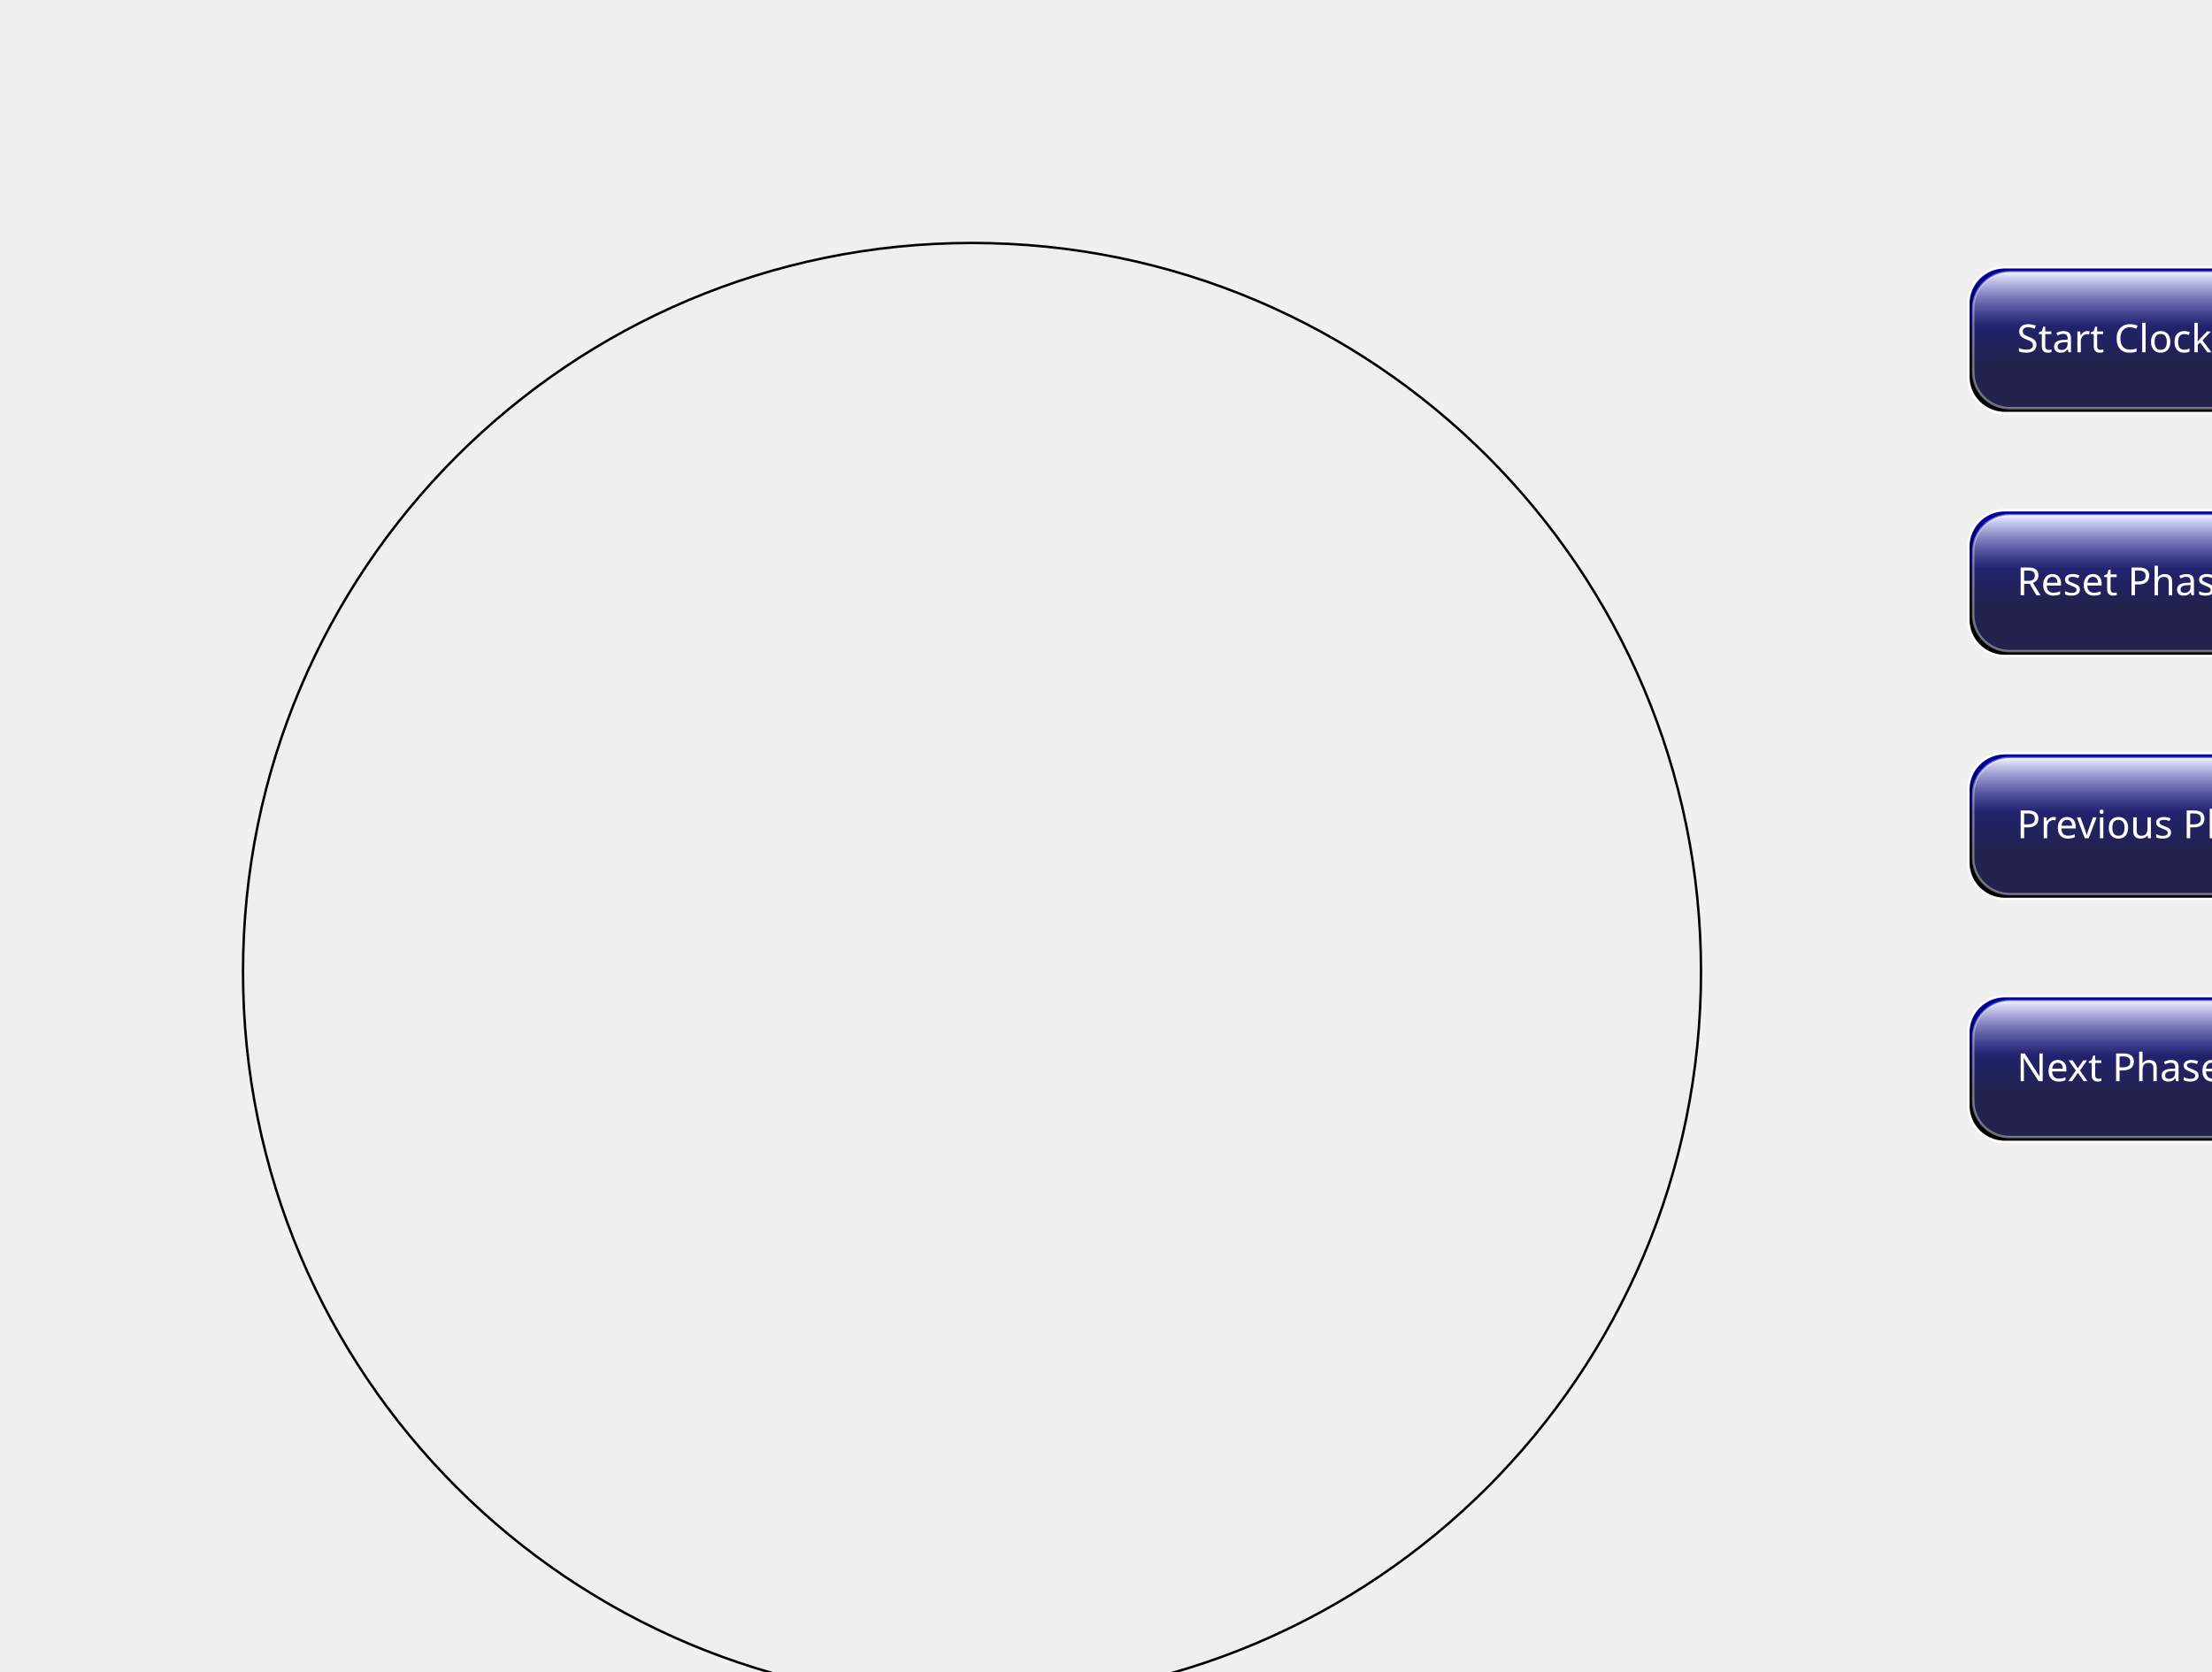
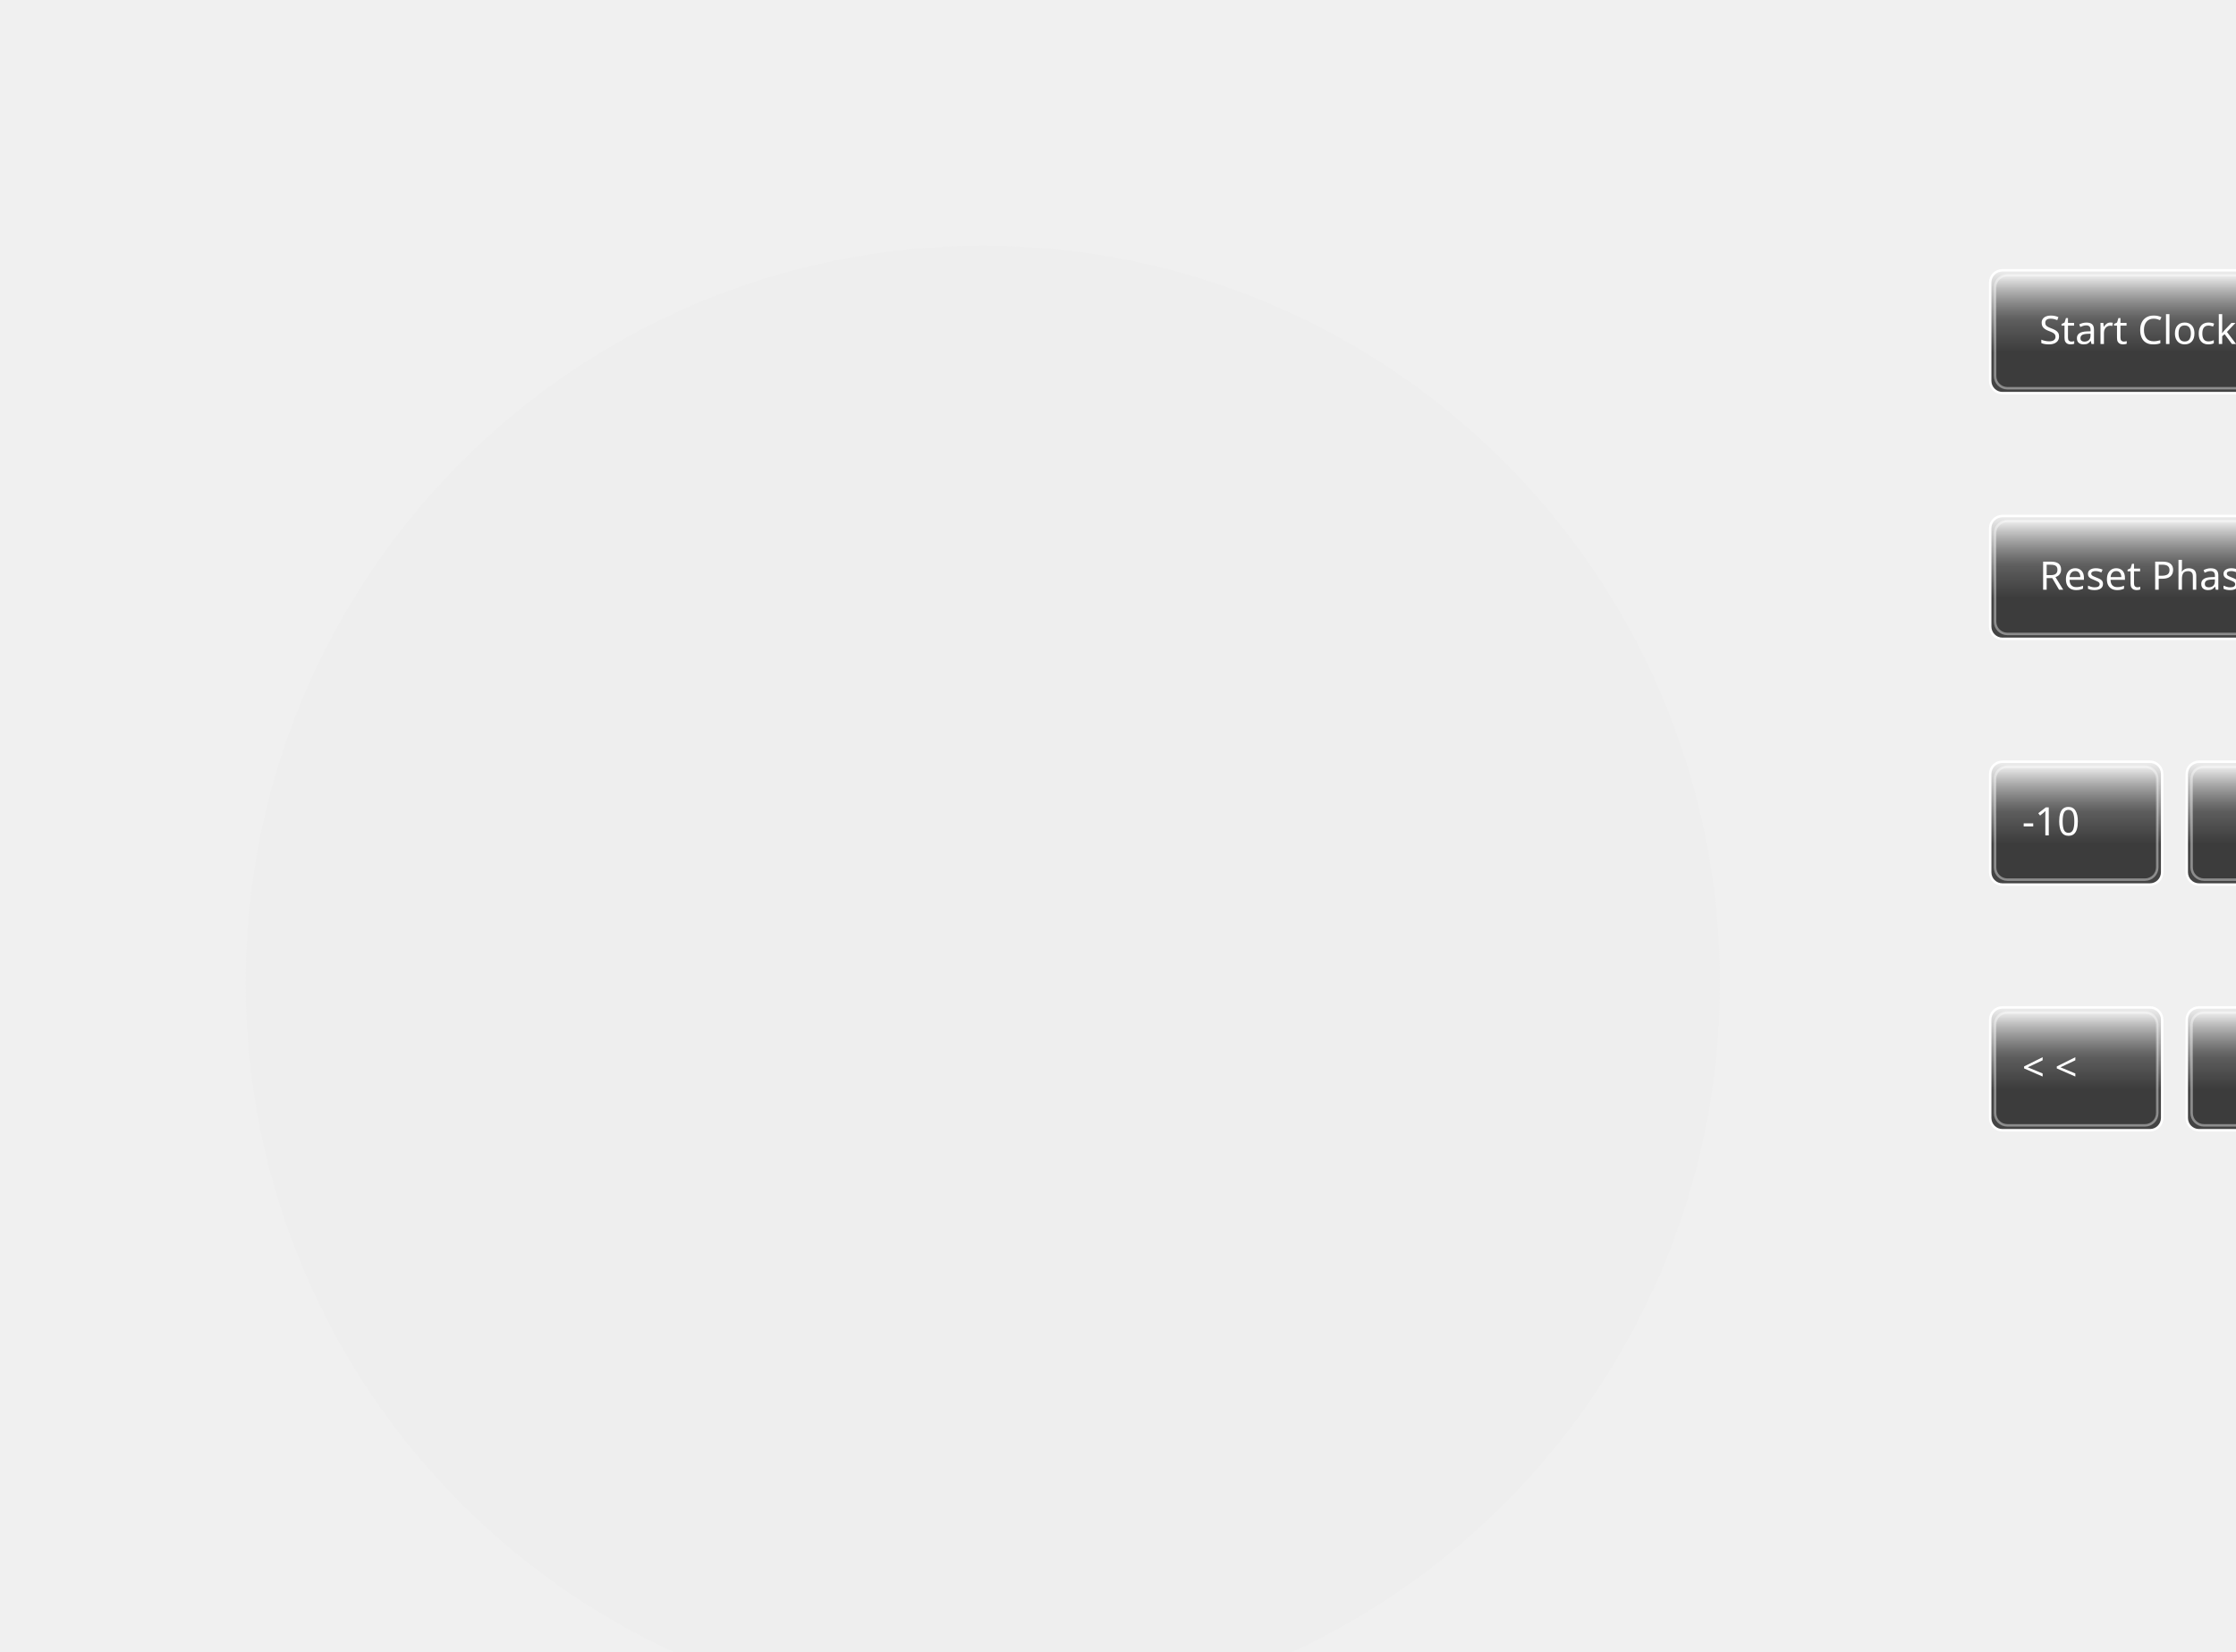
<svg xmlns="http://www.w3.org/2000/svg" xmlns:xlink="http://www.w3.org/1999/xlink">
  <defs>
    <linearGradient id="button_surface" gradientUnits="objectBoundingBox" x1="1" x2="1" y1="0" y2="1">
-       <stop stop-color="#00a" offset="0" />
-       <stop stop-color="#000" offset="0.67" />
+       <stop stop-color="#eee" offset="0" />
+       <stop stop-color="#444" offset="0.67" />
    </linearGradient>
    <linearGradient id="virtual_light" gradientUnits="objectBoundingBox" x1="0" x2="0" y1="0" y2="1">
-       <stop stop-color="#eef" offset="0" stop-opacity="1" />
-       <stop stop-color="#449" offset="0.4" stop-opacity="0.5" />
+       <stop stop-color="#eee" offset="0" stop-opacity="1" />
+       <stop stop-color="#333" offset="0.4" stop-opacity="0.5" />
    </linearGradient>
  </defs>
-   <circle id="background" cx="400" cy="400" r="300" stroke="black" stroke-width="1" fill="#EEEEEE" />
+   <circle id="background" cx="400" cy="400" r="300" stroke="black" stroke-width="0" fill="#eee" />
  <path id="foreground" d="M400,400 v-300 a300,300 0 1,1 0,0 z" fill="blue" />
  <text id="timedisplay" x="70" y="80" style="font-family:Tahoma; font-size: 65pt; font-weight: bold;"> </text>
  <text id="phaselabel" x="50" y="750" style="font-family:Tahoma; font-size: 15pt; font-weight: bold;">Clock is reset and ready!</text>
-   <text x="50" y="770" style="font-family:Tahoma; font-size: 8pt; font-weight: bold; fill: #ccc;"> This work is © 2012 Georg Hofferek and Timotheus Hell: licensed under a <a style="font-family:Tahoma; font-size: 8pt; font-weight: bold; fill: #ccc;" xlink:href="http://creativecommons.org/licenses/by-nc-sa/3.0/">Creative Commons Attribution-NonCommercial-ShareAlike 3.0 Unported License</a>.</text>
-   <text x="50" y="785" style="font-family:Tahoma; font-size: 8pt; font-weight: bold; fill: #ccc;">Revision 17, report bugs to <a style="font-family:Tahoma; font-size: 8pt; font-weight: bold; fill: #ccc;" xlink:href="mailto:georg.hofferek@gmx.net">georg.hofferek@gmx.net</a>
-   </text>
+   <text x="50" y="770" style="font-family:Tahoma; font-size: 7pt; font-weight: bold; fill: #ccc;"> © 2012-16 Georg Hofferek and Timotheus Hell: licensed under a <a style="font-family:Tahoma; font-size: 7pt; font-weight: bold; fill: #ccc;" xlink:href="http://creativecommons.org/licenses/by-nc-sa/3.0/">Creative Commons Attribution-NonCommercial-ShareAlike 3.0 Unported License</a>.</text>
  <text id="warninglabel" x="50" y="725" style="font-family:Tahoma; font-size: 15pt; font-weight: bold; fill: red;"> </text>
  <style type="text/css">
-   g.button:hover{
-     opacity: 0.90;
-   }
- </style>
+ 		g.button:hover{
+ 		opacity: 0.90;
+ 		}
+ 	</style>
  <g class="button" cursor="pointer">
-     <rect class="button" cursor="pointer" x="810" y="110" rx="15" ry="15" width="150" height="60" fill="url(#button_surface)" stroke="#ffffff" />
-     <rect x="812" y="112" rx="15" ry="15" width="146" height="56" fill="url(#virtual_light)" stroke="#FFFFFF" stroke-opacity="0.4" />
-     <text id="startstop_button_text" x="830" y="145" fill="white" font-family="Tahoma" font-size="16" font-weight="500">
-     Start Clock
-   </text>
+     <rect class="button" cursor="pointer" x="810" y="110" rx="5" ry="5" width="150" height="50" fill="url(#button_surface)" stroke="#fff" />
+     <rect x="812" y="112" rx="5" ry="5" width="146" height="46" fill="url(#virtual_light)" stroke="#fff" stroke-opacity="0.4" />
+     <text id="startstop_button_text" x="830" y="140" fill="white" font-family="Tahoma" font-size="16" font-weight="500">
+ 			Start Clock
+ 		</text>
  </g>
  <g class="button" cursor="pointer">
-     <rect class="button" cursor="pointer" x="810" y="210" rx="15" ry="15" width="150" height="60" fill="url(#button_surface)" stroke="#ffffff" />
-     <rect x="812" y="212" rx="15" ry="15" width="146" height="56" fill="url(#virtual_light)" stroke="#FFFFFF" stroke-opacity="0.4" />
-     <text x="830" y="245" fill="white" font-family="Tahoma" font-size="16" font-weight="500">
-     Reset Phase
-   </text>
+     <rect class="button" cursor="pointer" x="810" y="210" rx="5" ry="5" width="150" height="50" fill="url(#button_surface)" stroke="#fff" />
+     <rect x="812" y="212" rx="5" ry="5" width="146" height="46" fill="url(#virtual_light)" stroke="#fff" stroke-opacity="0.4" />
+     <text x="830" y="240" fill="white" font-family="Tahoma" font-size="16" font-weight="500">
+ 			Reset Phase
+ 		</text>
  </g>
  <g class="button" cursor="pointer">
-     <rect class="button" cursor="pointer" x="810" y="310" rx="15" ry="15" width="150" height="60" fill="url(#button_surface)" stroke="#ffffff" />
-     <rect x="812" y="312" rx="15" ry="15" width="146" height="56" fill="url(#virtual_light)" stroke="#FFFFFF" stroke-opacity="0.4" />
-     <text x="830" y="345" fill="white" font-family="Tahoma" font-size="16" font-weight="500">
-     Previous Phase
-   </text>
+     <rect class="button" cursor="pointer" x="810" y="410" rx="5" ry="5" width="70" height="50" fill="url(#button_surface)" stroke="#fff" />
+     <rect x="812" y="412" rx="5" ry="5" width="66" height="46" fill="url(#virtual_light)" stroke="#fff" stroke-opacity="0.4" />
+     <text x="823" y="440" fill="white" font-family="Tahoma" font-size="16" font-weight="500">
+ 			&lt; &lt;
+ 		</text>
  </g>
  <g class="button" cursor="pointer">
-     <rect class="button" cursor="pointer" x="810" y="410" rx="15" ry="15" width="150" height="60" fill="url(#button_surface)" stroke="#ffffff" />
-     <rect x="812" y="412" rx="15" ry="15" width="146" height="56" fill="url(#virtual_light)" stroke="#FFFFFF" stroke-opacity="0.4" />
-     <text x="830" y="445" fill="white" font-family="Tahoma" font-size="16" font-weight="500">
-     Next Phase
-   </text>
+     <rect class="button" cursor="pointer" x="890" y="410" rx="5" ry="5" width="70" height="50" fill="url(#button_surface)" stroke="#fff" />
+     <rect x="892" y="412" rx="5" ry="5" width="66" height="46" fill="url(#virtual_light)" stroke="#fff" stroke-opacity="0.4" />
+     <text x="920" y="440" fill="white" font-family="Tahoma" font-size="16" font-weight="500">
+ 			&gt; &gt;
+ 		</text>
+   </g>
+   <g class="button" cursor="pointer">
+     <rect class="button" cursor="pointer" x="810" y="310" rx="5" ry="5" width="70" height="50" fill="url(#button_surface)" stroke="#fff" />
+     <rect x="812" y="312" rx="5" ry="5" width="66" height="46" fill="url(#virtual_light)" stroke="#fff" stroke-opacity="0.4" />
+     <text x="823" y="340" fill="white" font-family="Tahoma" font-size="16" font-weight="500">
+ 			-10
+ 		</text>
+   </g>
+   <g class="button" cursor="pointer">
+     <rect class="button" cursor="pointer" x="890" y="310" rx="5" ry="5" width="70" height="50" fill="url(#button_surface)" stroke="#fff" />
+     <rect x="892" y="312" rx="5" ry="5" width="66" height="46" fill="url(#virtual_light)" stroke="#fff" stroke-opacity="0.4" />
+     <text x="916" y="340" fill="white" font-family="Tahoma" font-size="16" font-weight="500">
+ 			+10
+ 		</text>
  </g>
</svg>
